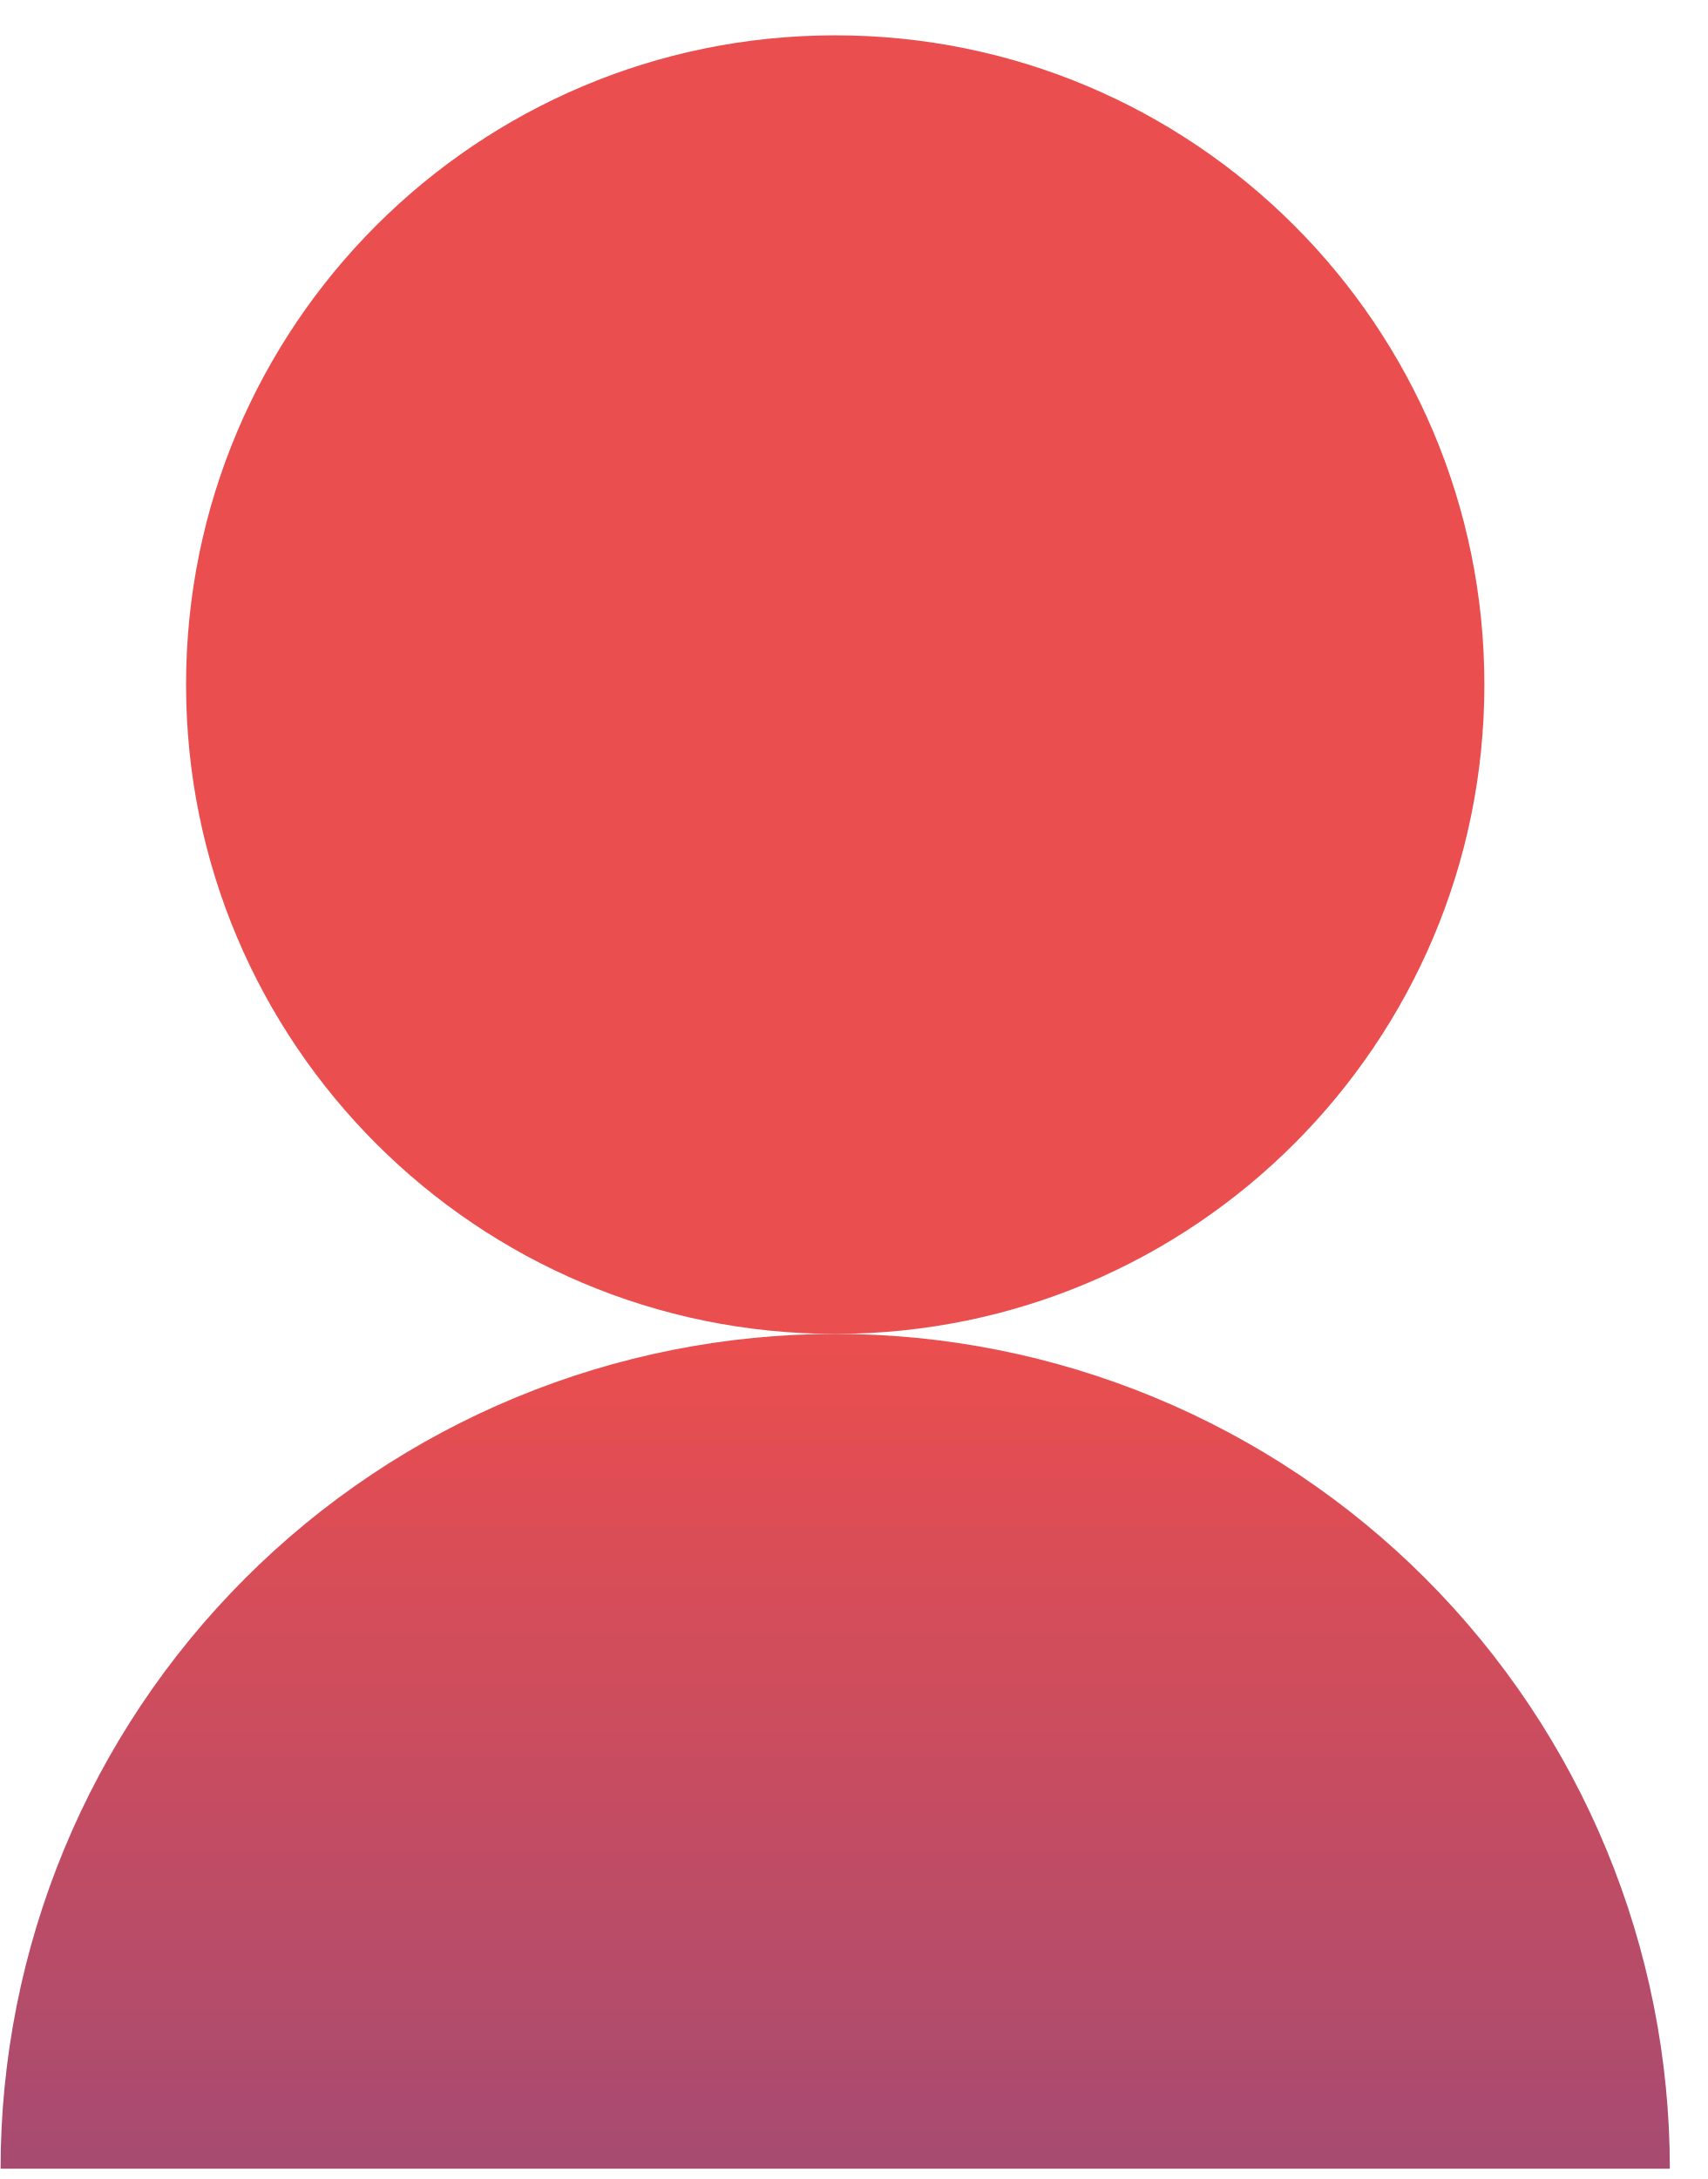
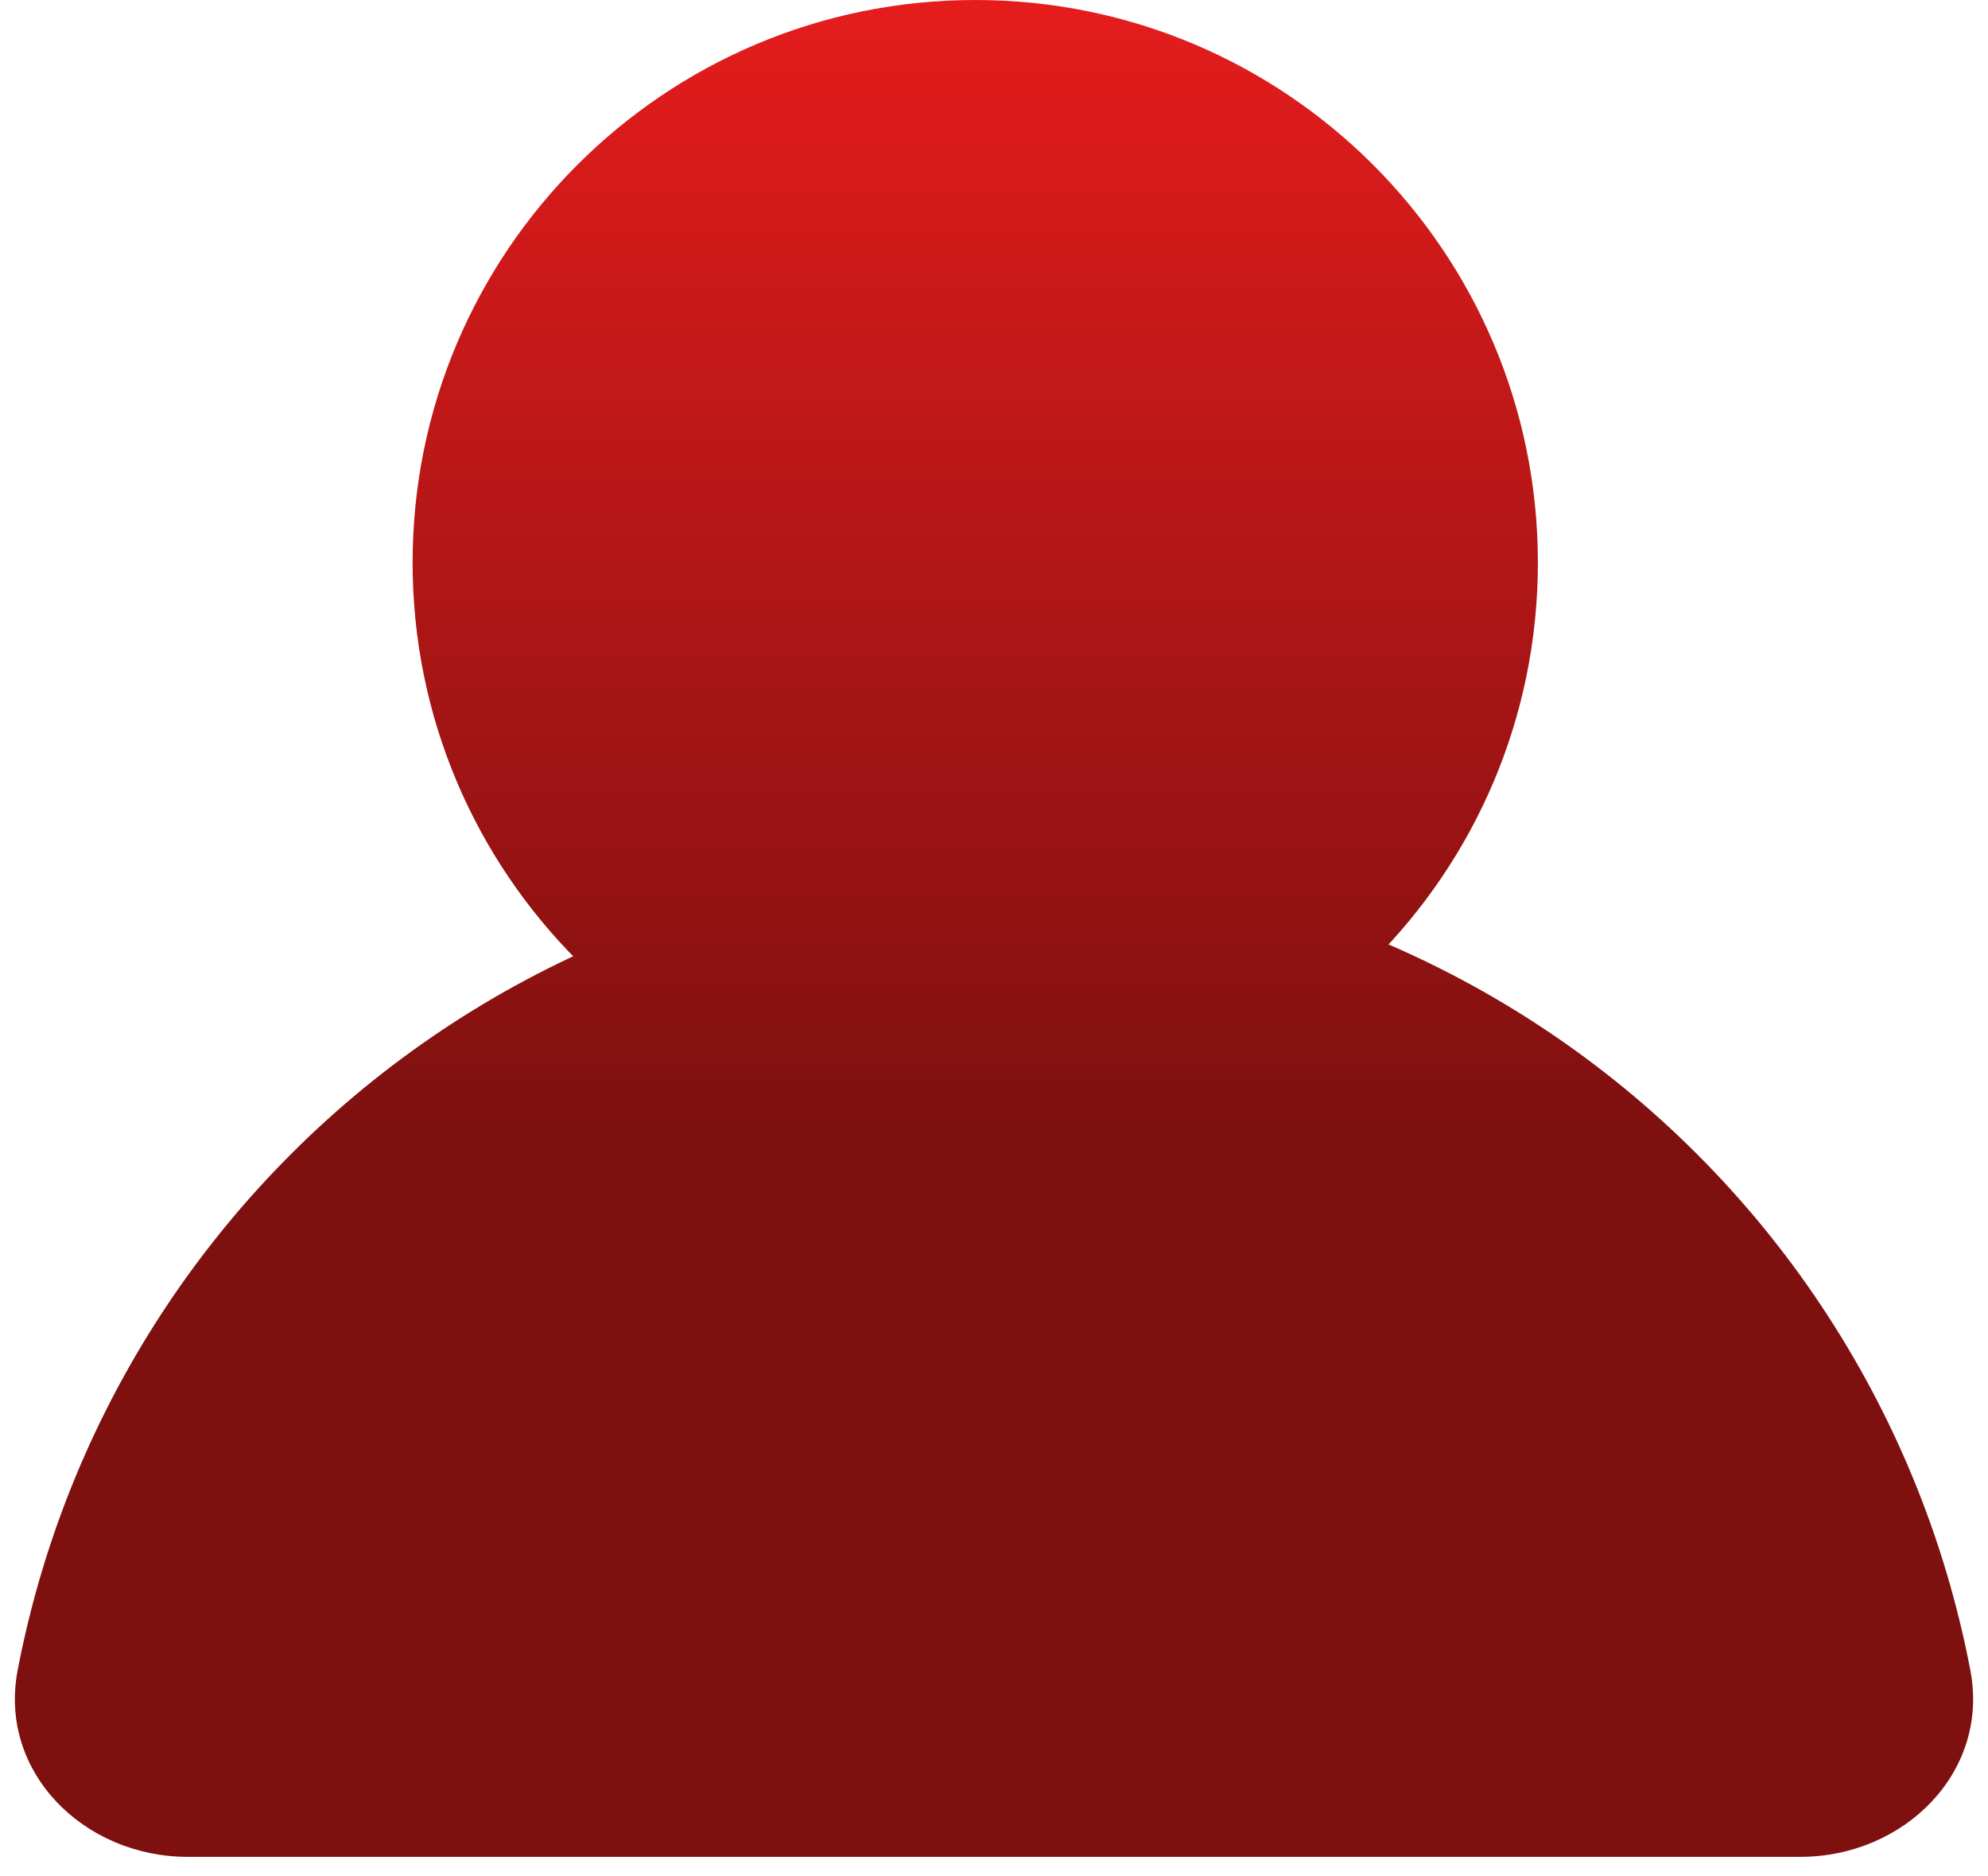
- <svg xmlns="http://www.w3.org/2000/svg" width="29" height="37" viewBox="0 0 29 37" fill="none">
-   <path d="M25.21 11.625C25.21 17.714 20.274 22.65 14.185 22.65C8.096 22.65 3.16 17.714 3.16 11.625C3.16 5.536 8.096 0.6 14.185 0.6C20.274 0.6 25.21 5.536 25.21 11.625Z" fill="url(#paint0_linear_23_409)" fill-opacity="0.78" />
-   <path d="M0.01 36.825C0.01 34.964 0.377 33.12 1.089 31.4C1.801 29.681 2.845 28.118 4.162 26.802C5.478 25.485 7.041 24.441 8.76 23.729C10.48 23.017 12.323 22.65 14.185 22.65C16.047 22.65 17.89 23.017 19.61 23.729C21.329 24.441 22.892 25.485 24.208 26.802C25.524 28.118 26.569 29.681 27.281 31.401C27.993 33.12 28.36 34.964 28.36 36.825L0.01 36.825Z" fill="url(#paint1_linear_23_409)" fill-opacity="0.78" />
+ <svg xmlns="http://www.w3.org/2000/svg" width="53" height="50" viewBox="0 0 53 50" fill="none">
+   <path d="M5 49.5C2.239 49.5 -0.048 47.242 0.47 44.53C0.808 42.762 1.325 41.029 2.017 39.359C3.349 36.144 5.301 33.222 7.762 30.762C10.222 28.301 13.144 26.349 16.359 25.017C19.574 23.685 23.02 23 26.5 23C29.98 23 33.426 23.685 36.641 25.017C39.856 26.349 42.778 28.301 45.238 30.762C47.699 33.222 49.651 36.144 50.983 39.359C51.675 41.029 52.192 42.762 52.53 44.53C53.048 47.242 50.761 49.5 48 49.5L5 49.5Z" fill="url(#paint0_linear_168_2)" />
+   <path d="M41 15C41 23.284 34.284 30 26 30C17.716 30 11 23.284 11 15C11 6.716 17.716 0 26 0C34.284 0 41 6.716 41 15Z" fill="url(#paint1_linear_168_2)" />
  <defs>
-     <linearGradient id="paint0_linear_23_409" x1="14.185" y1="22.65" x2="14.185" y2="51" gradientUnits="userSpaceOnUse">
-       <stop stop-color="#E61C1C" />
-       <stop offset="1" stop-color="#351577" />
+     <linearGradient id="paint0_linear_168_2" x1="26" y1="0" x2="26" y2="30" gradientUnits="userSpaceOnUse">
+       <stop stop-color="#E51C1C" />
+       <stop offset="1" stop-color="#7F1010" />
    </linearGradient>
-     <linearGradient id="paint1_linear_23_409" x1="14.185" y1="22.65" x2="14.185" y2="51" gradientUnits="userSpaceOnUse">
-       <stop stop-color="#E61C1C" />
-       <stop offset="1" stop-color="#351577" />
+     <linearGradient id="paint1_linear_168_2" x1="26" y1="0" x2="26" y2="30" gradientUnits="userSpaceOnUse">
+       <stop stop-color="#E51C1C" />
+       <stop offset="1" stop-color="#7F1010" />
    </linearGradient>
  </defs>
</svg>
